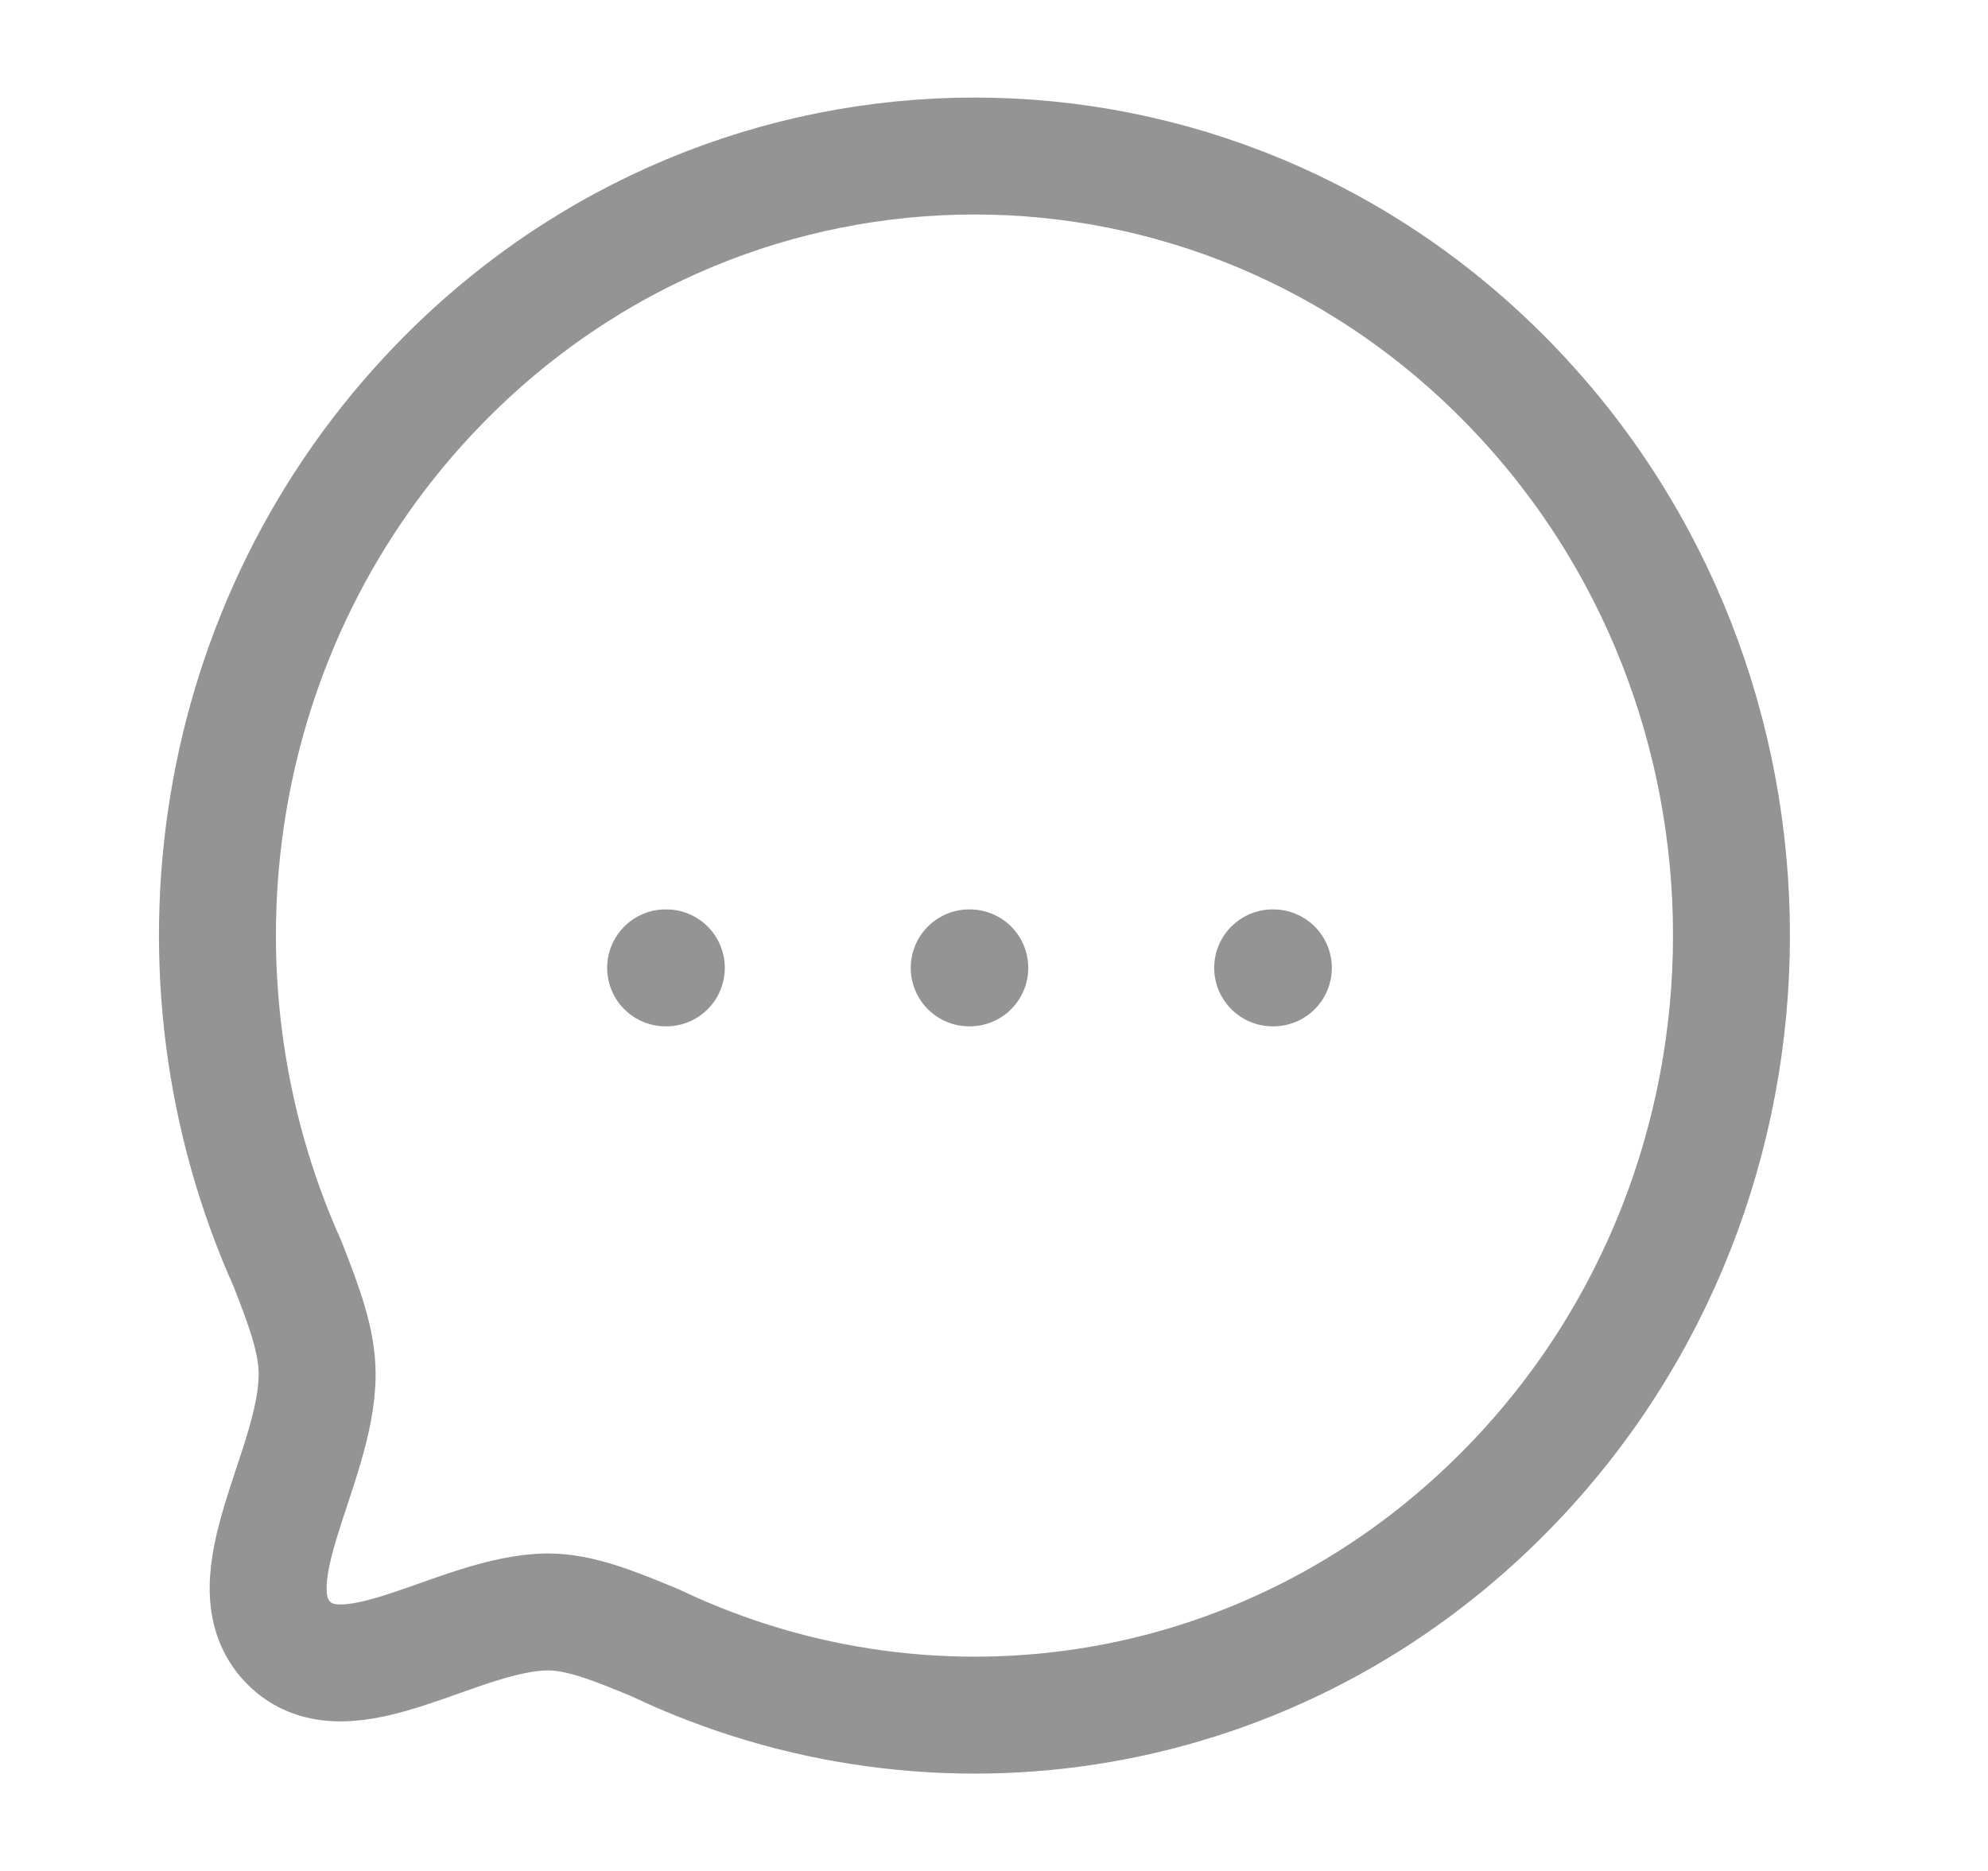
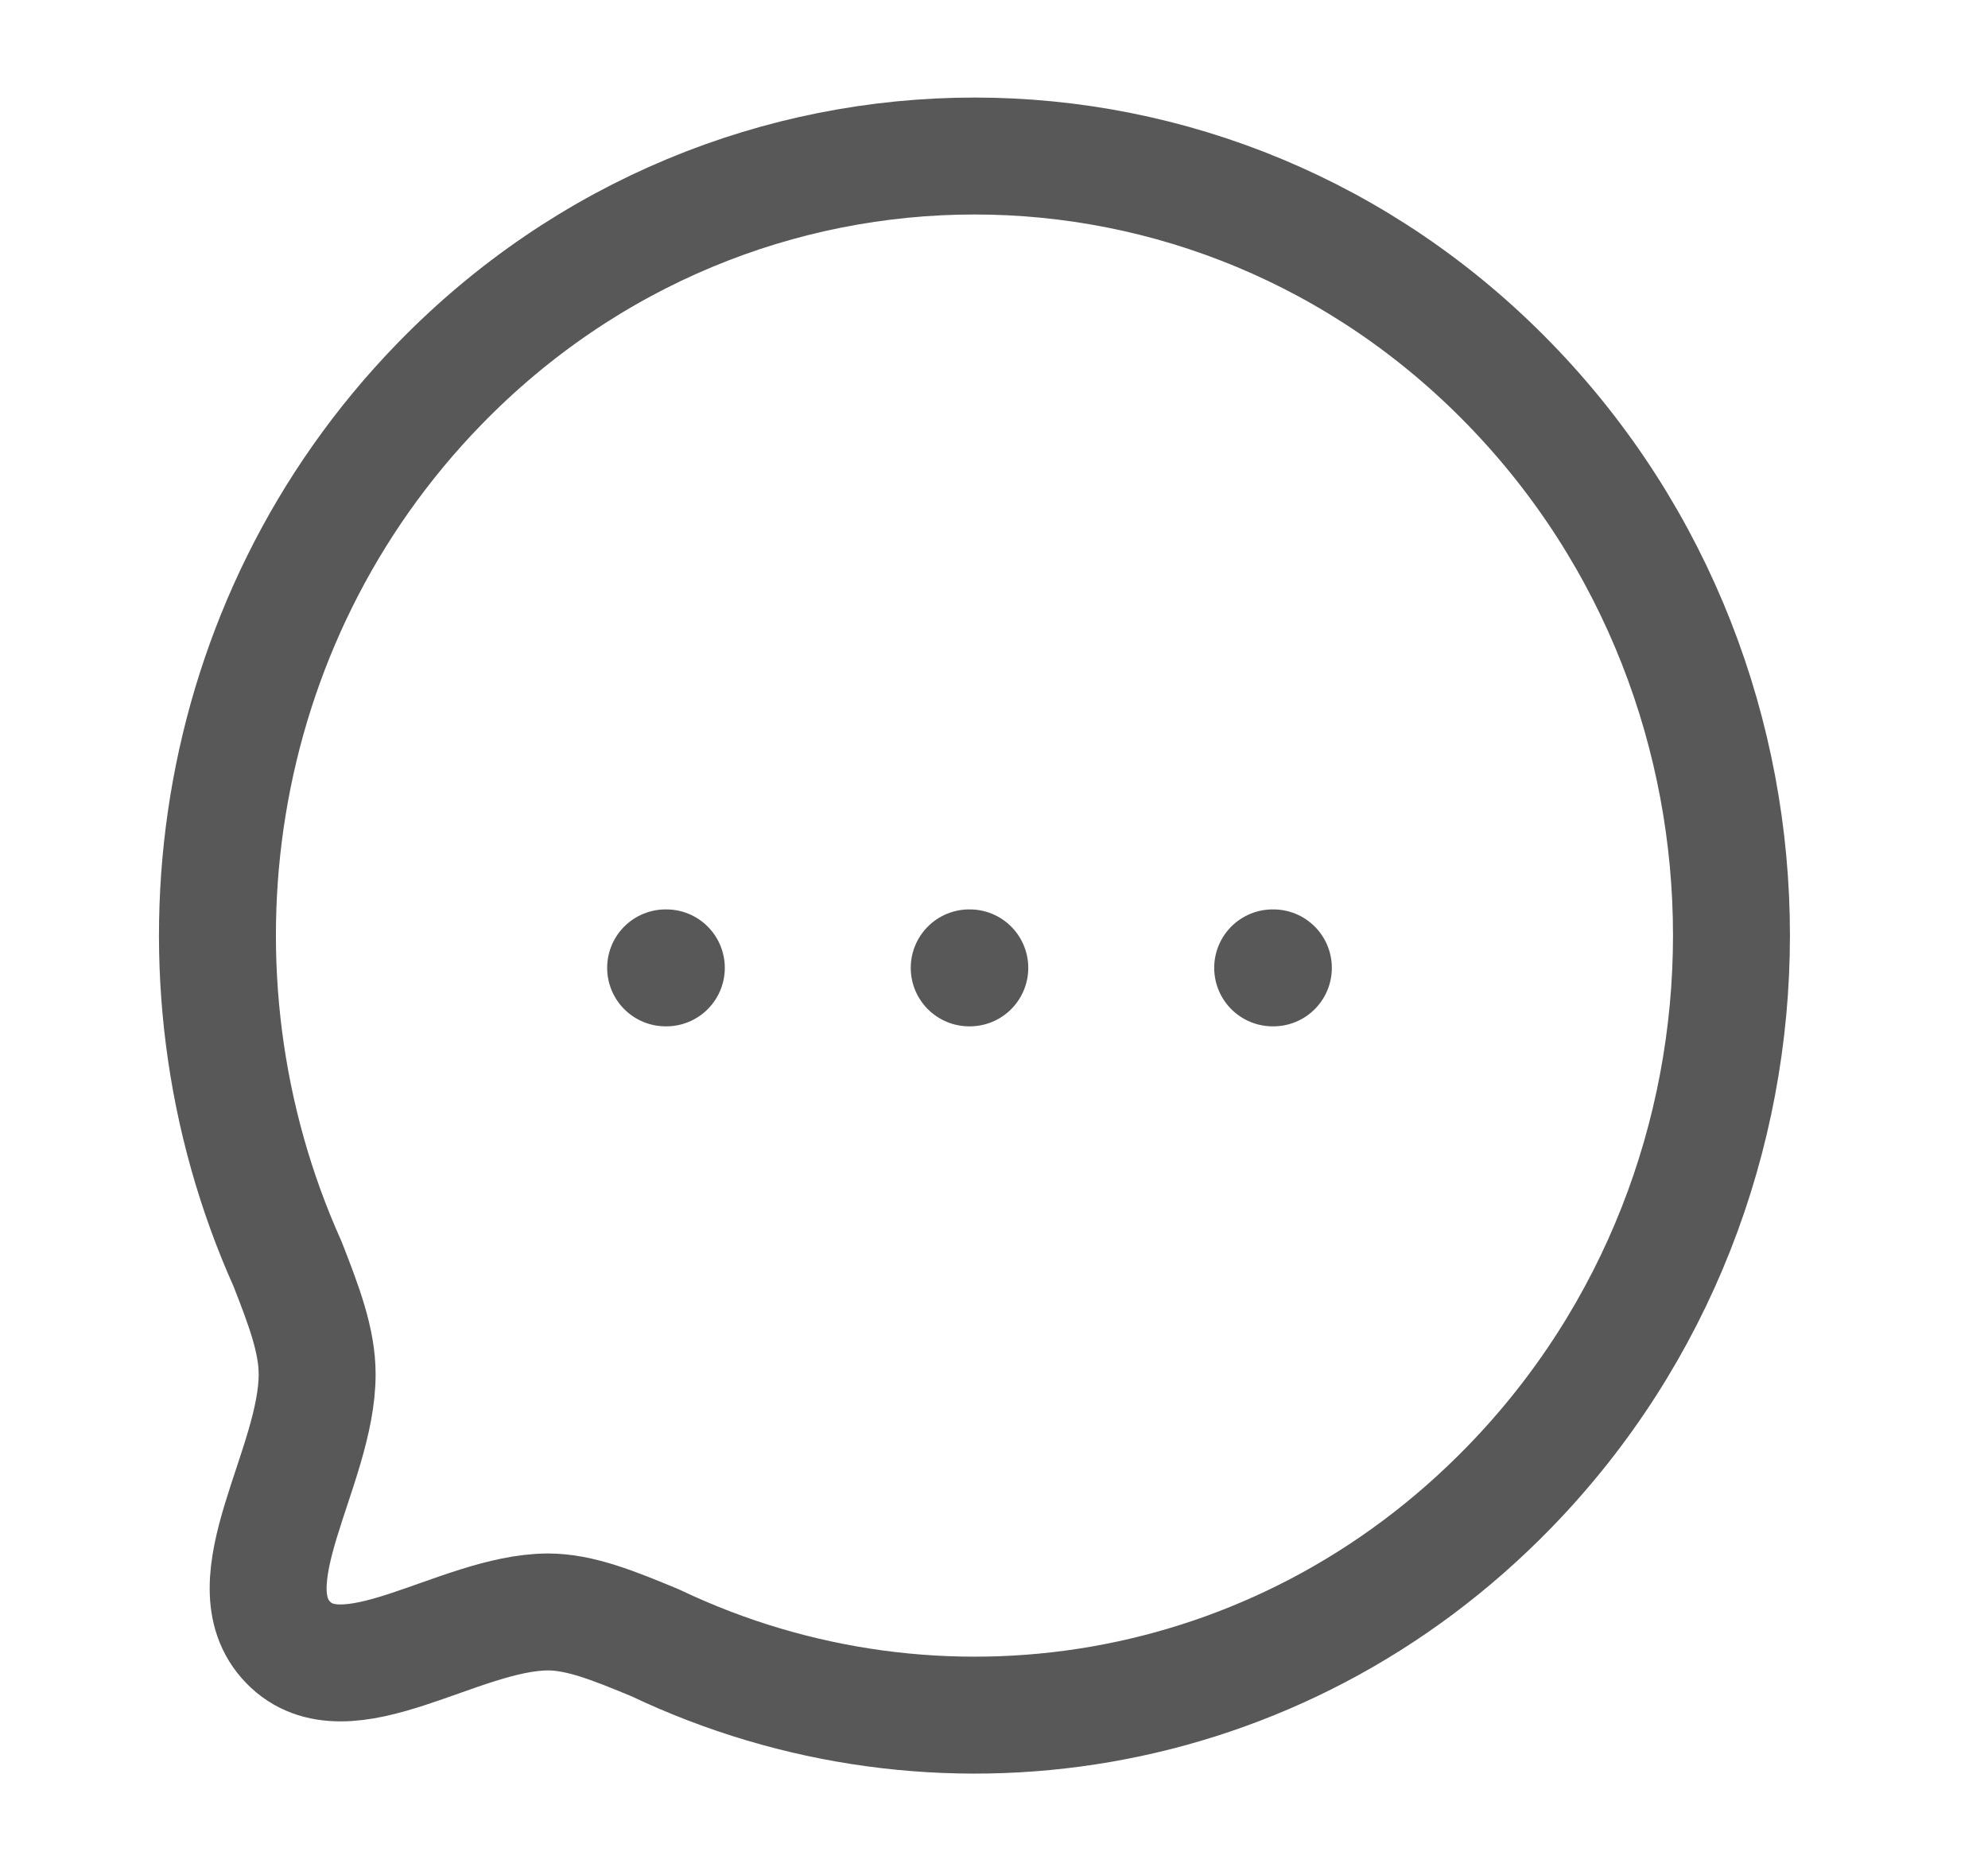
<svg xmlns="http://www.w3.org/2000/svg" width="17" height="16" viewBox="0 0 17 16" fill="none">
-   <path fill-rule="evenodd" clip-rule="evenodd" d="M12.91 12.714C10.932 14.752 8.003 15.192 5.605 14.05C5.251 13.903 4.961 13.785 4.685 13.785C3.917 13.789 2.961 14.557 2.464 14.045C1.967 13.533 2.712 12.548 2.712 11.752C2.712 11.468 2.602 11.174 2.459 10.809C1.35 8.34 1.778 5.322 3.756 3.285C6.282 0.684 10.385 0.684 12.91 3.285C15.441 5.891 15.436 10.113 12.91 12.714Z" stroke="#949494" stroke-linecap="round" stroke-linejoin="round" />
-   <path d="M10.883 8.277H10.889" stroke="#949494" stroke-linecap="round" stroke-linejoin="round" />
-   <path d="M8.288 8.277H8.293" stroke="#949494" stroke-linecap="round" stroke-linejoin="round" />
-   <path d="M5.692 8.277H5.698" stroke="#949494" stroke-linecap="round" stroke-linejoin="round" />
+   <path fill-rule="evenodd" clip-rule="evenodd" d="M12.91 12.714C10.932 14.752 8.003 15.192 5.605 14.05C5.251 13.903 4.961 13.785 4.685 13.785C3.917 13.789 2.961 14.557 2.464 14.045C1.967 13.533 2.712 12.548 2.712 11.752C2.712 11.468 2.602 11.174 2.459 10.809C1.35 8.34 1.778 5.322 3.756 3.285C6.282 0.684 10.385 0.684 12.91 3.285C15.441 5.891 15.436 10.113 12.91 12.714Z" stroke="#585858" stroke-linecap="round" stroke-linejoin="round" />
+   <path d="M10.883 8.277H10.889" stroke="#585858" stroke-linecap="round" stroke-linejoin="round" />
+   <path d="M8.288 8.277H8.293" stroke="#585858" stroke-linecap="round" stroke-linejoin="round" />
+   <path d="M5.692 8.277H5.698" stroke="#585858" stroke-linecap="round" stroke-linejoin="round" />
</svg>
